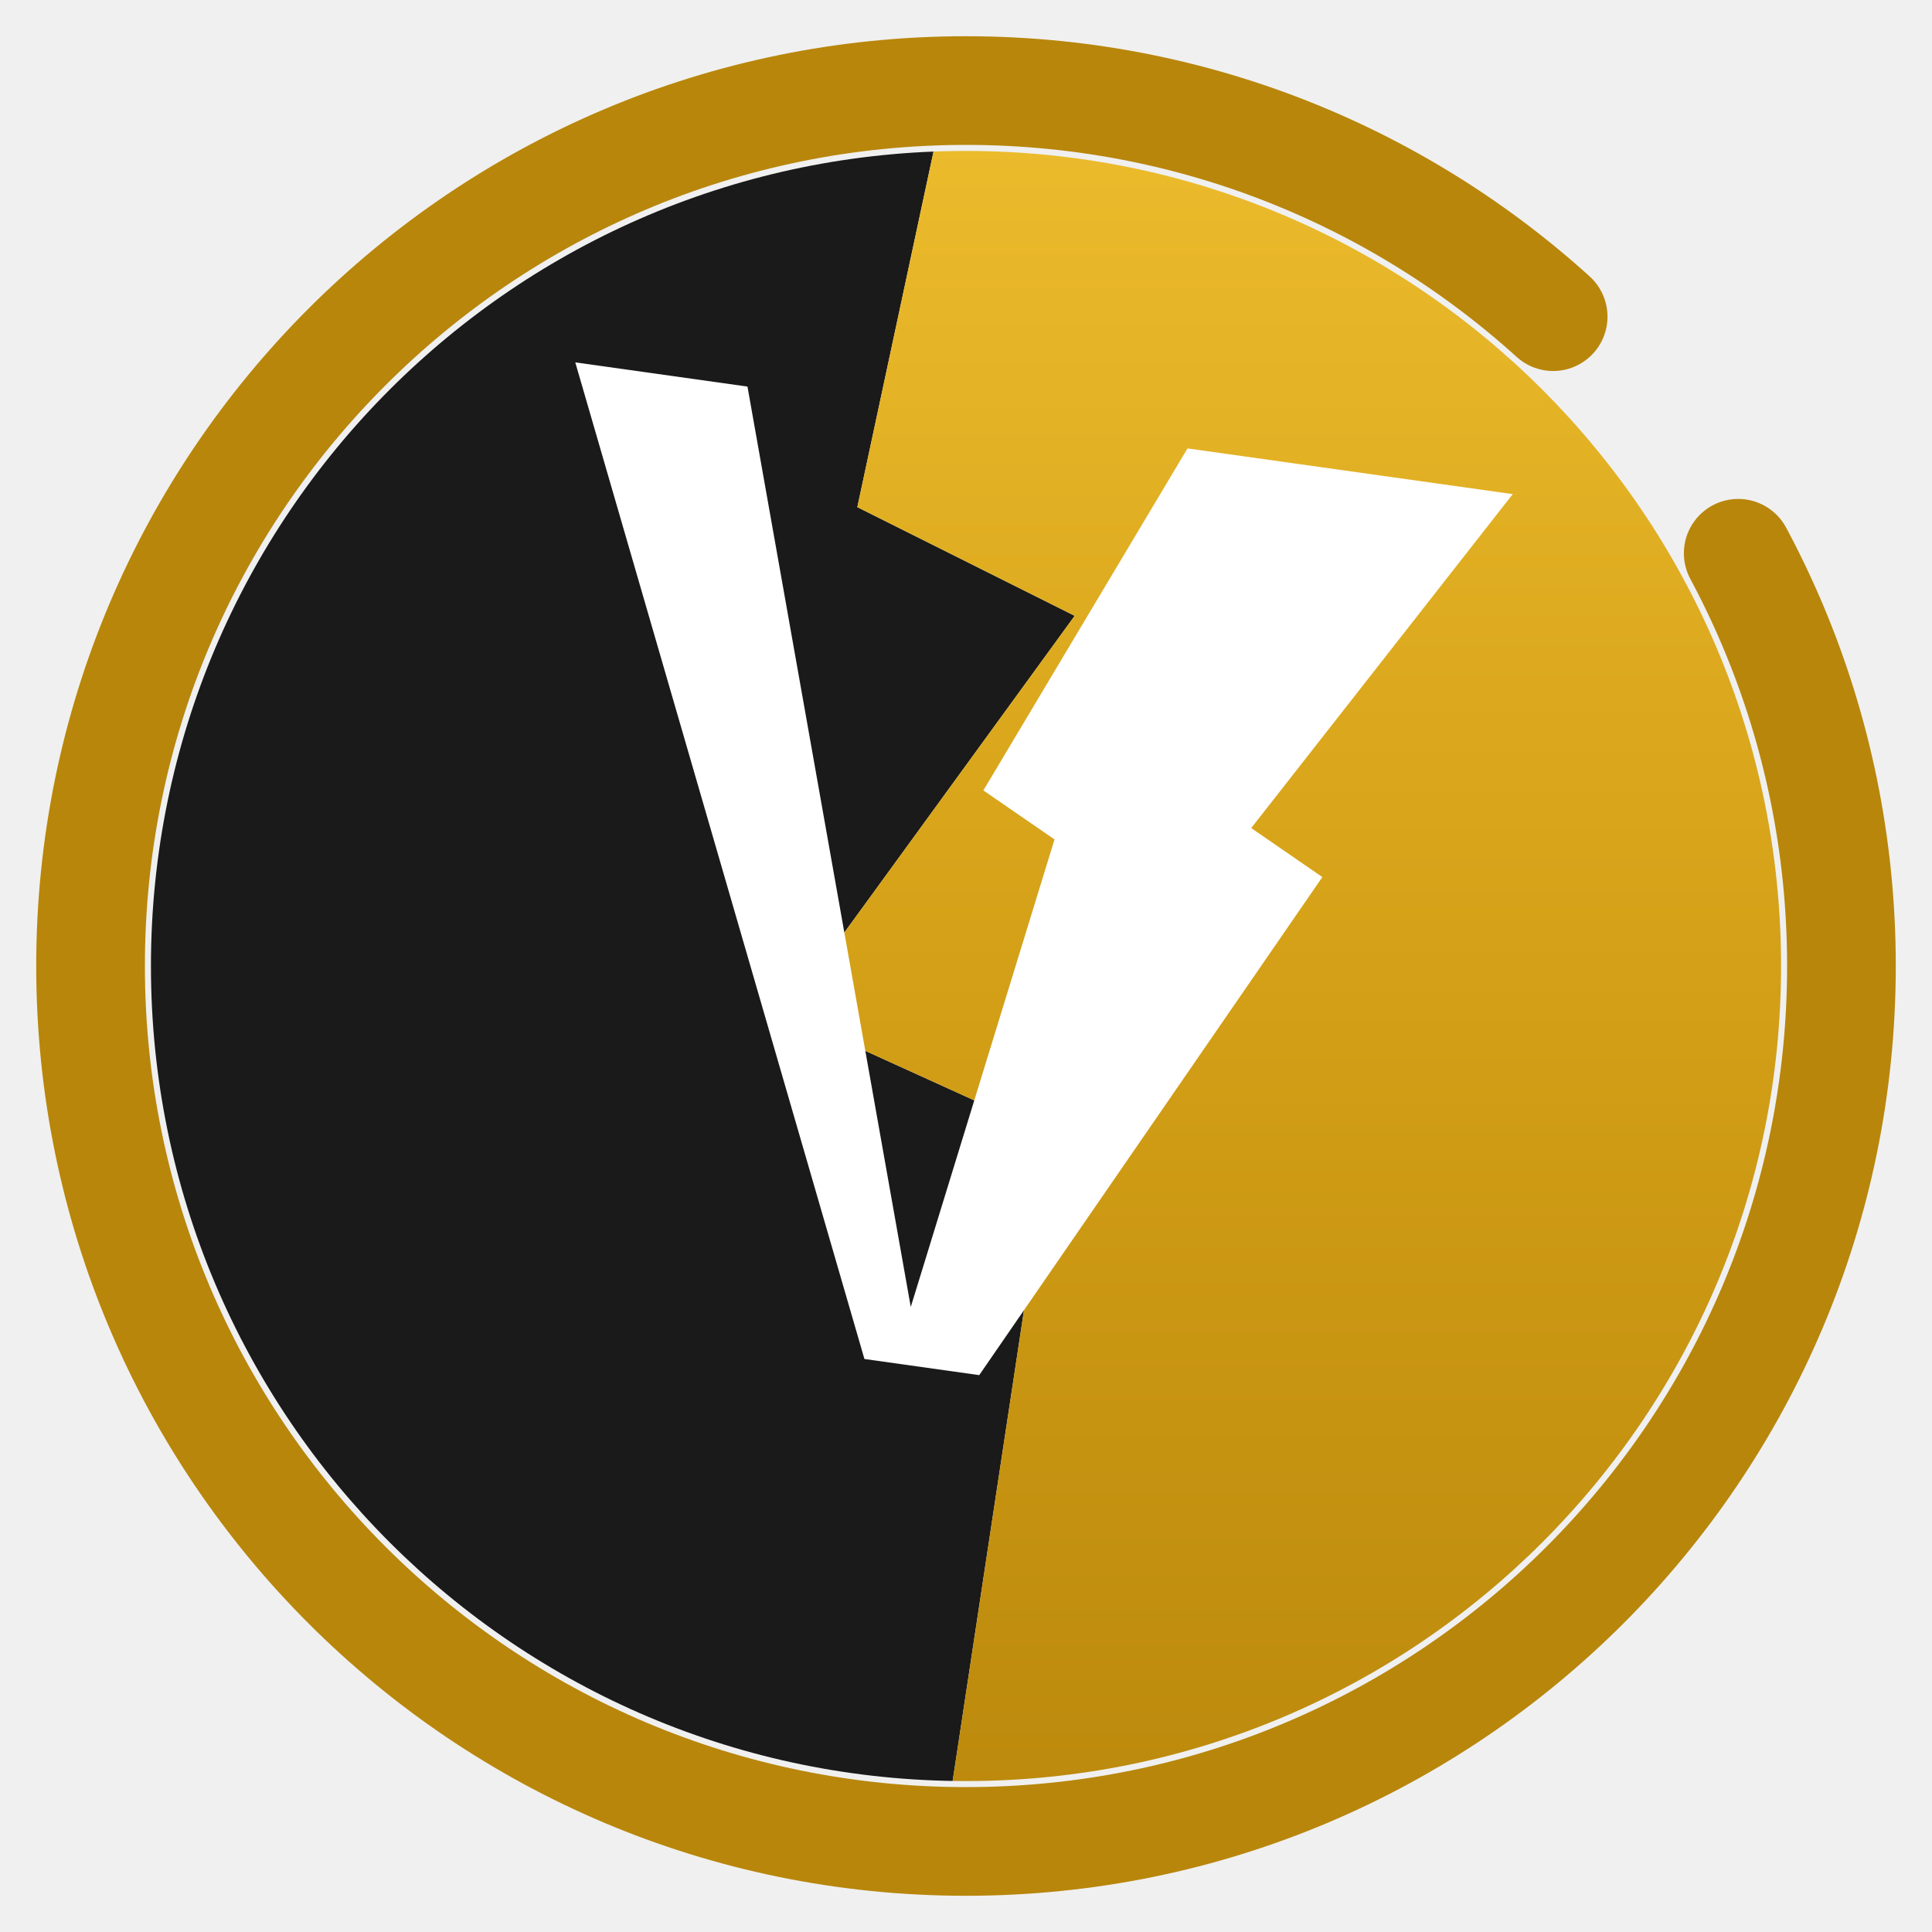
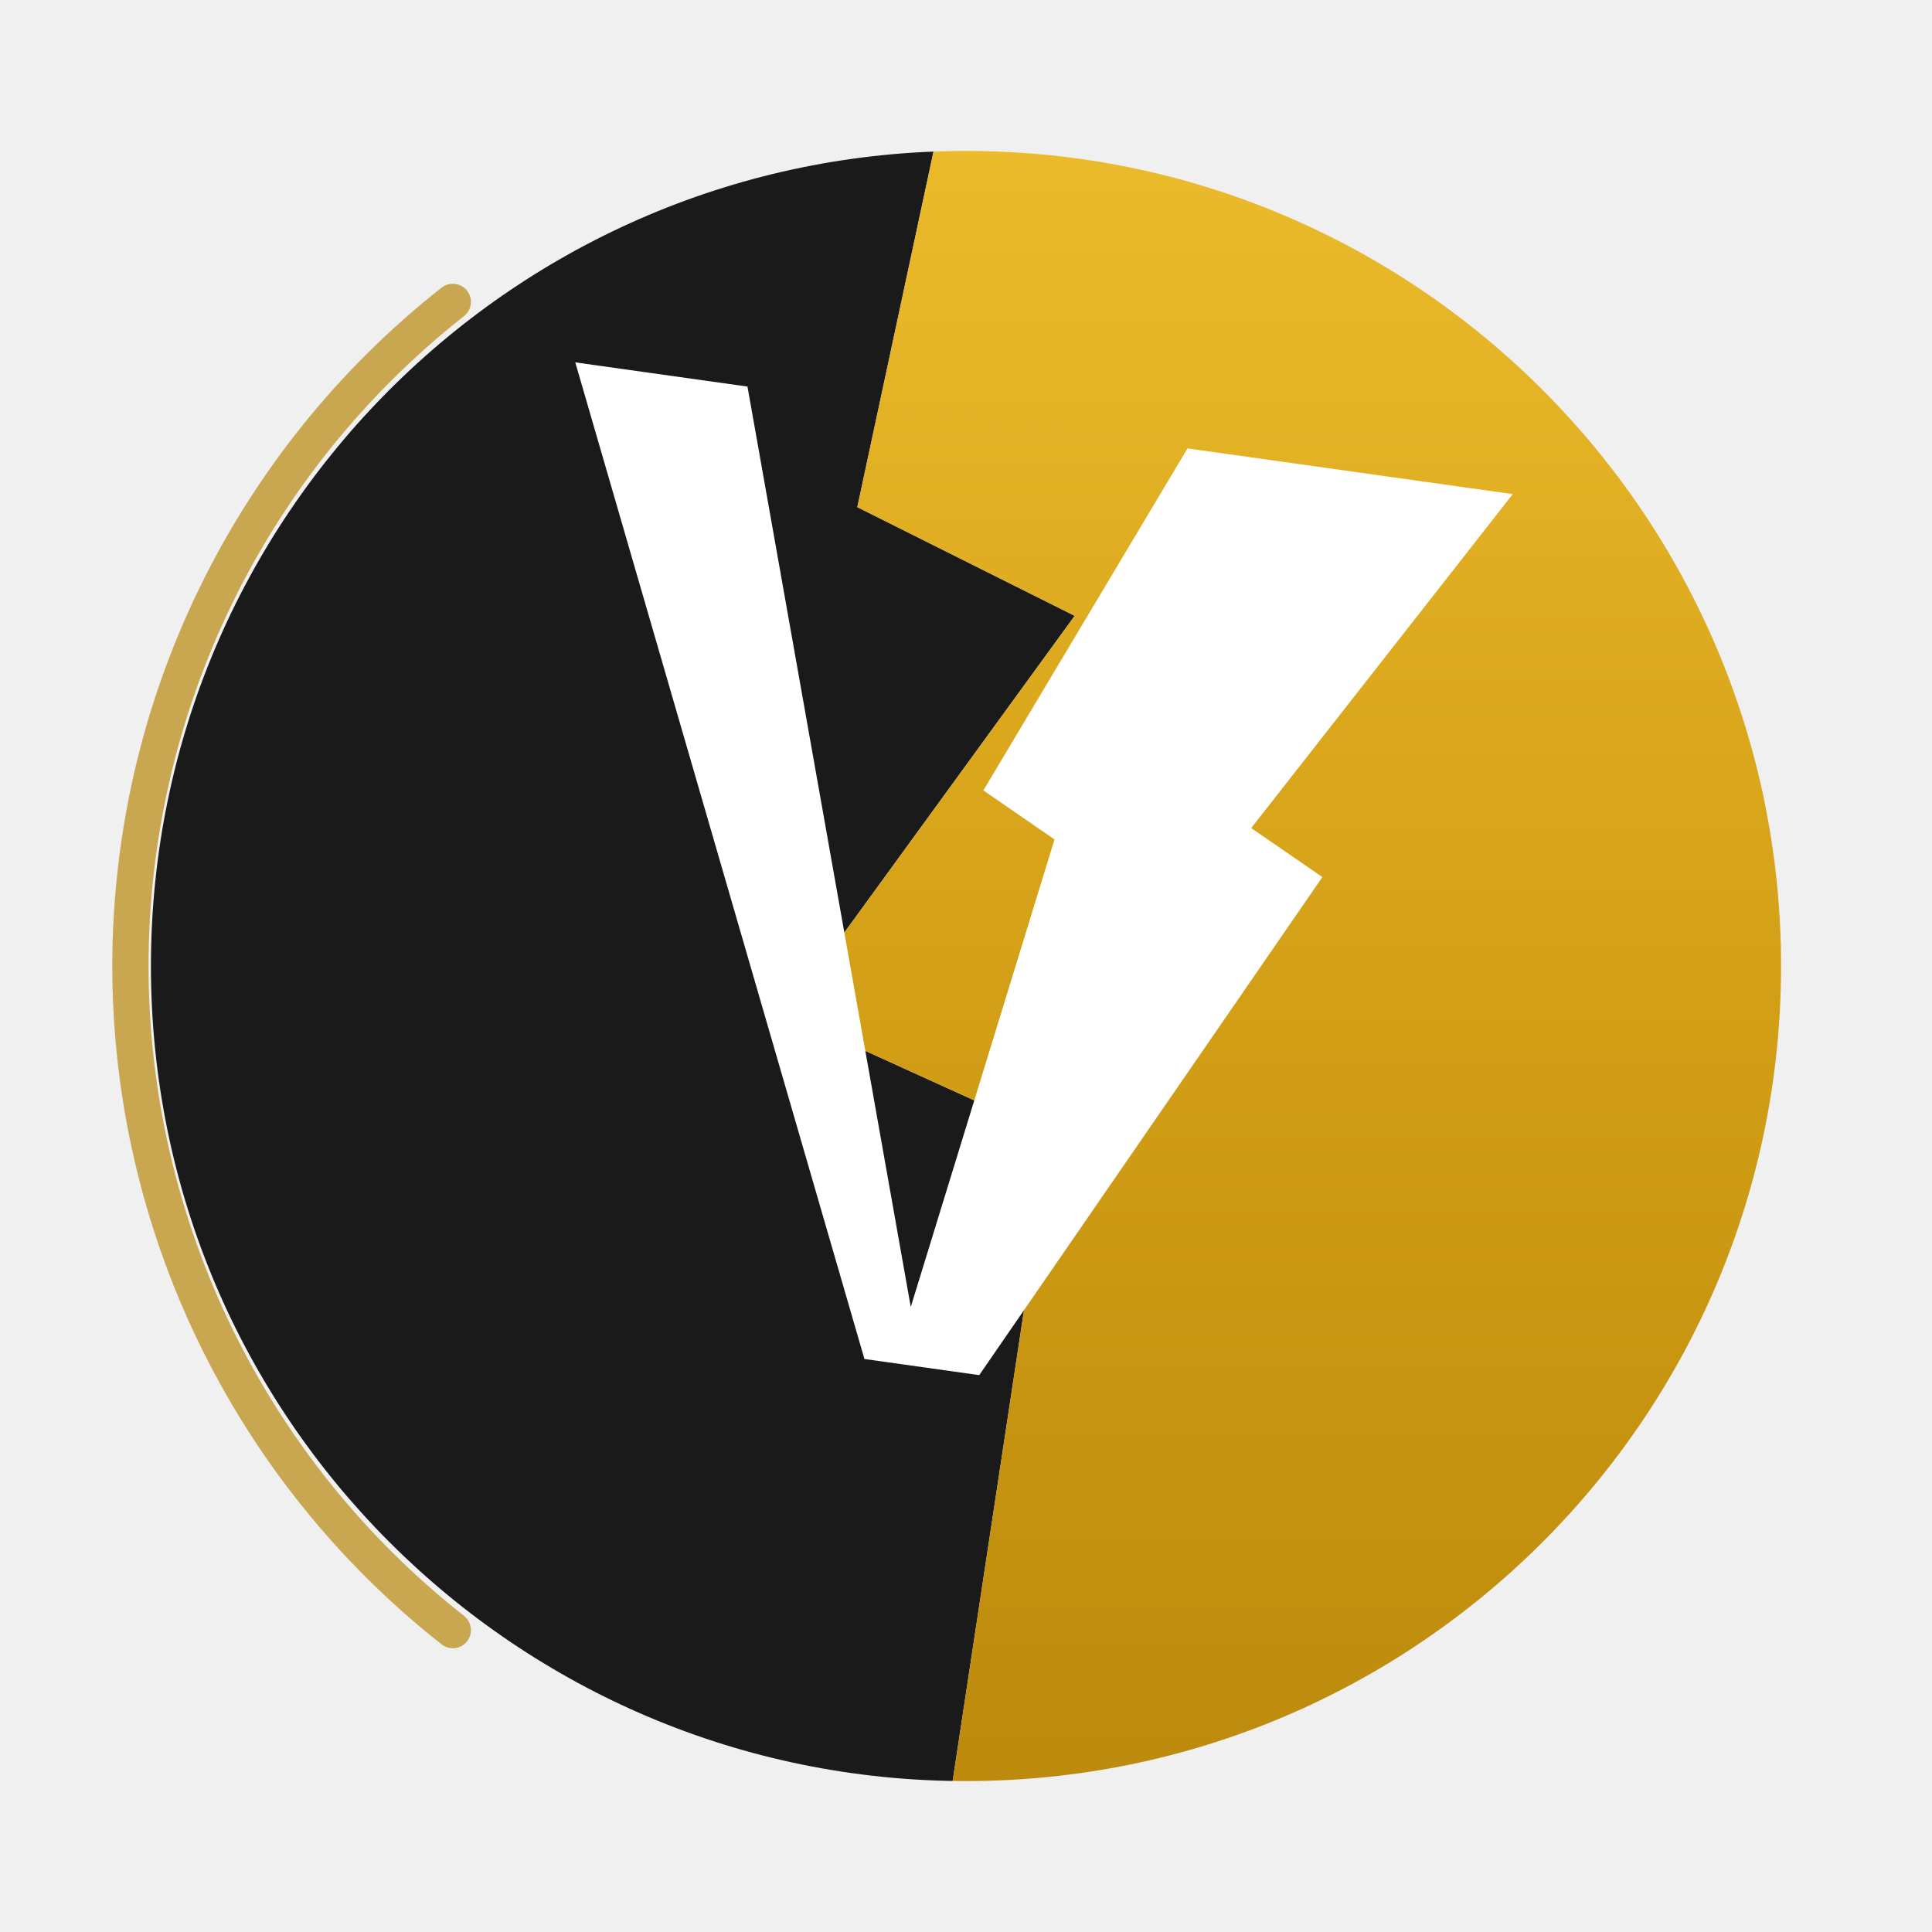
<svg xmlns="http://www.w3.org/2000/svg" viewBox="0 0 32 32" fill="none">
  <defs>
    <linearGradient id="goldFill" x1="0" y1="0" x2="0" y2="1">
      <stop offset="0%" stop-color="#f0c030" />
      <stop offset="50%" stop-color="#d4a017" />
      <stop offset="100%" stop-color="#b8860b" />
    </linearGradient>
    <clipPath id="circleClip">
      <circle cx="16" cy="16" r="13.5" />
    </clipPath>
  </defs>
  <path d="M16,0 L14.2,8.4 L17.8,10.2 L13,16.8 L17.4,18.8 L15.4,32 L0,32 L0,0 Z" clip-path="url(#circleClip)" fill="#1a1a1a" />
  <path d="M16,0 L14.2,8.4 L17.8,10.2 L13,16.8 L17.4,18.8 L15.4,32 L32,32 L32,0 Z" clip-path="url(#circleClip)" fill="url(#goldFill)" />
-   <circle cx="16" cy="16" r="14.5" stroke="#b8860b" stroke-width="1.8" fill="none" stroke-dasharray="87 5" stroke-dashoffset="8" stroke-linecap="round" />
+   <path d="M 7.5,27 A 14,14 0 0 1 7.5,5" stroke="#b8860b" stroke-width="0.6" fill="none" stroke-linecap="round" opacity="0.7" />
  <g transform="rotate(8, 16, 16)">
    <g transform="translate(8.2, 7) scale(0.16)">
      <path d="M0,0 L44,98 L56,98 L84,42 L76,38 L98,0 Z M18,0 L64,0 L48,38 L56,42 L48,92 Z" fill="#ffffff" fill-rule="evenodd" />
    </g>
  </g>
</svg>
